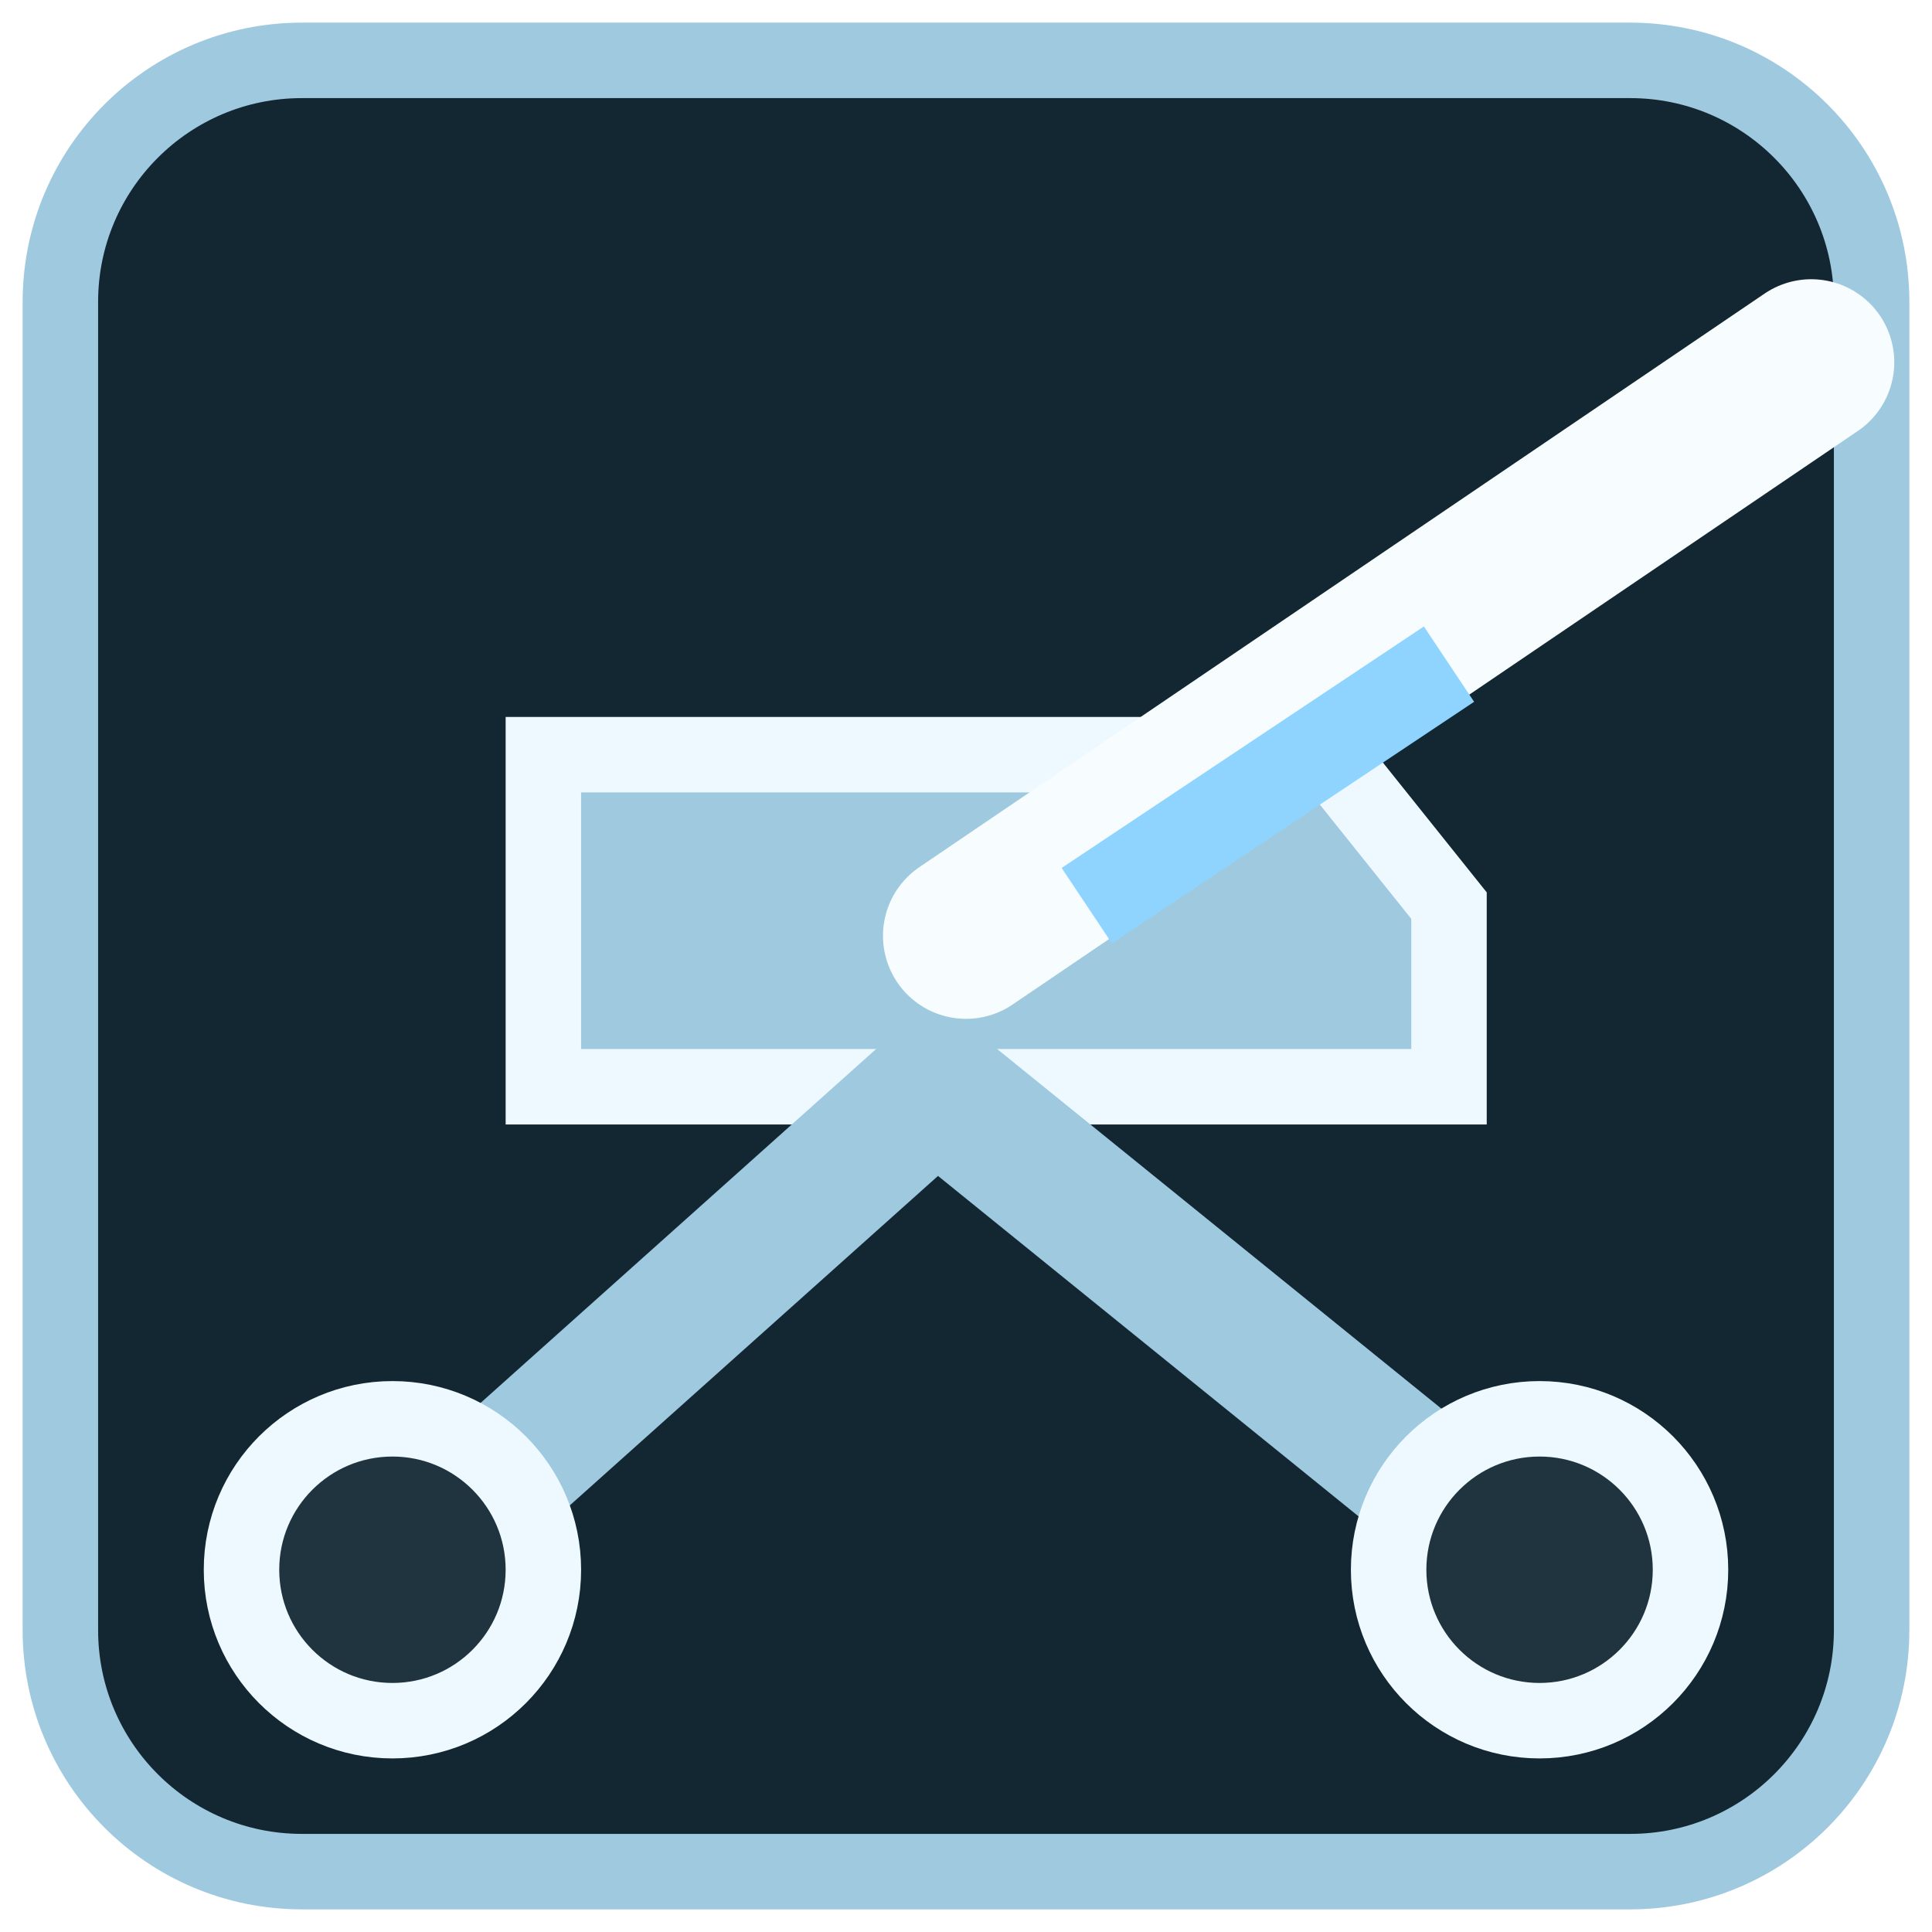
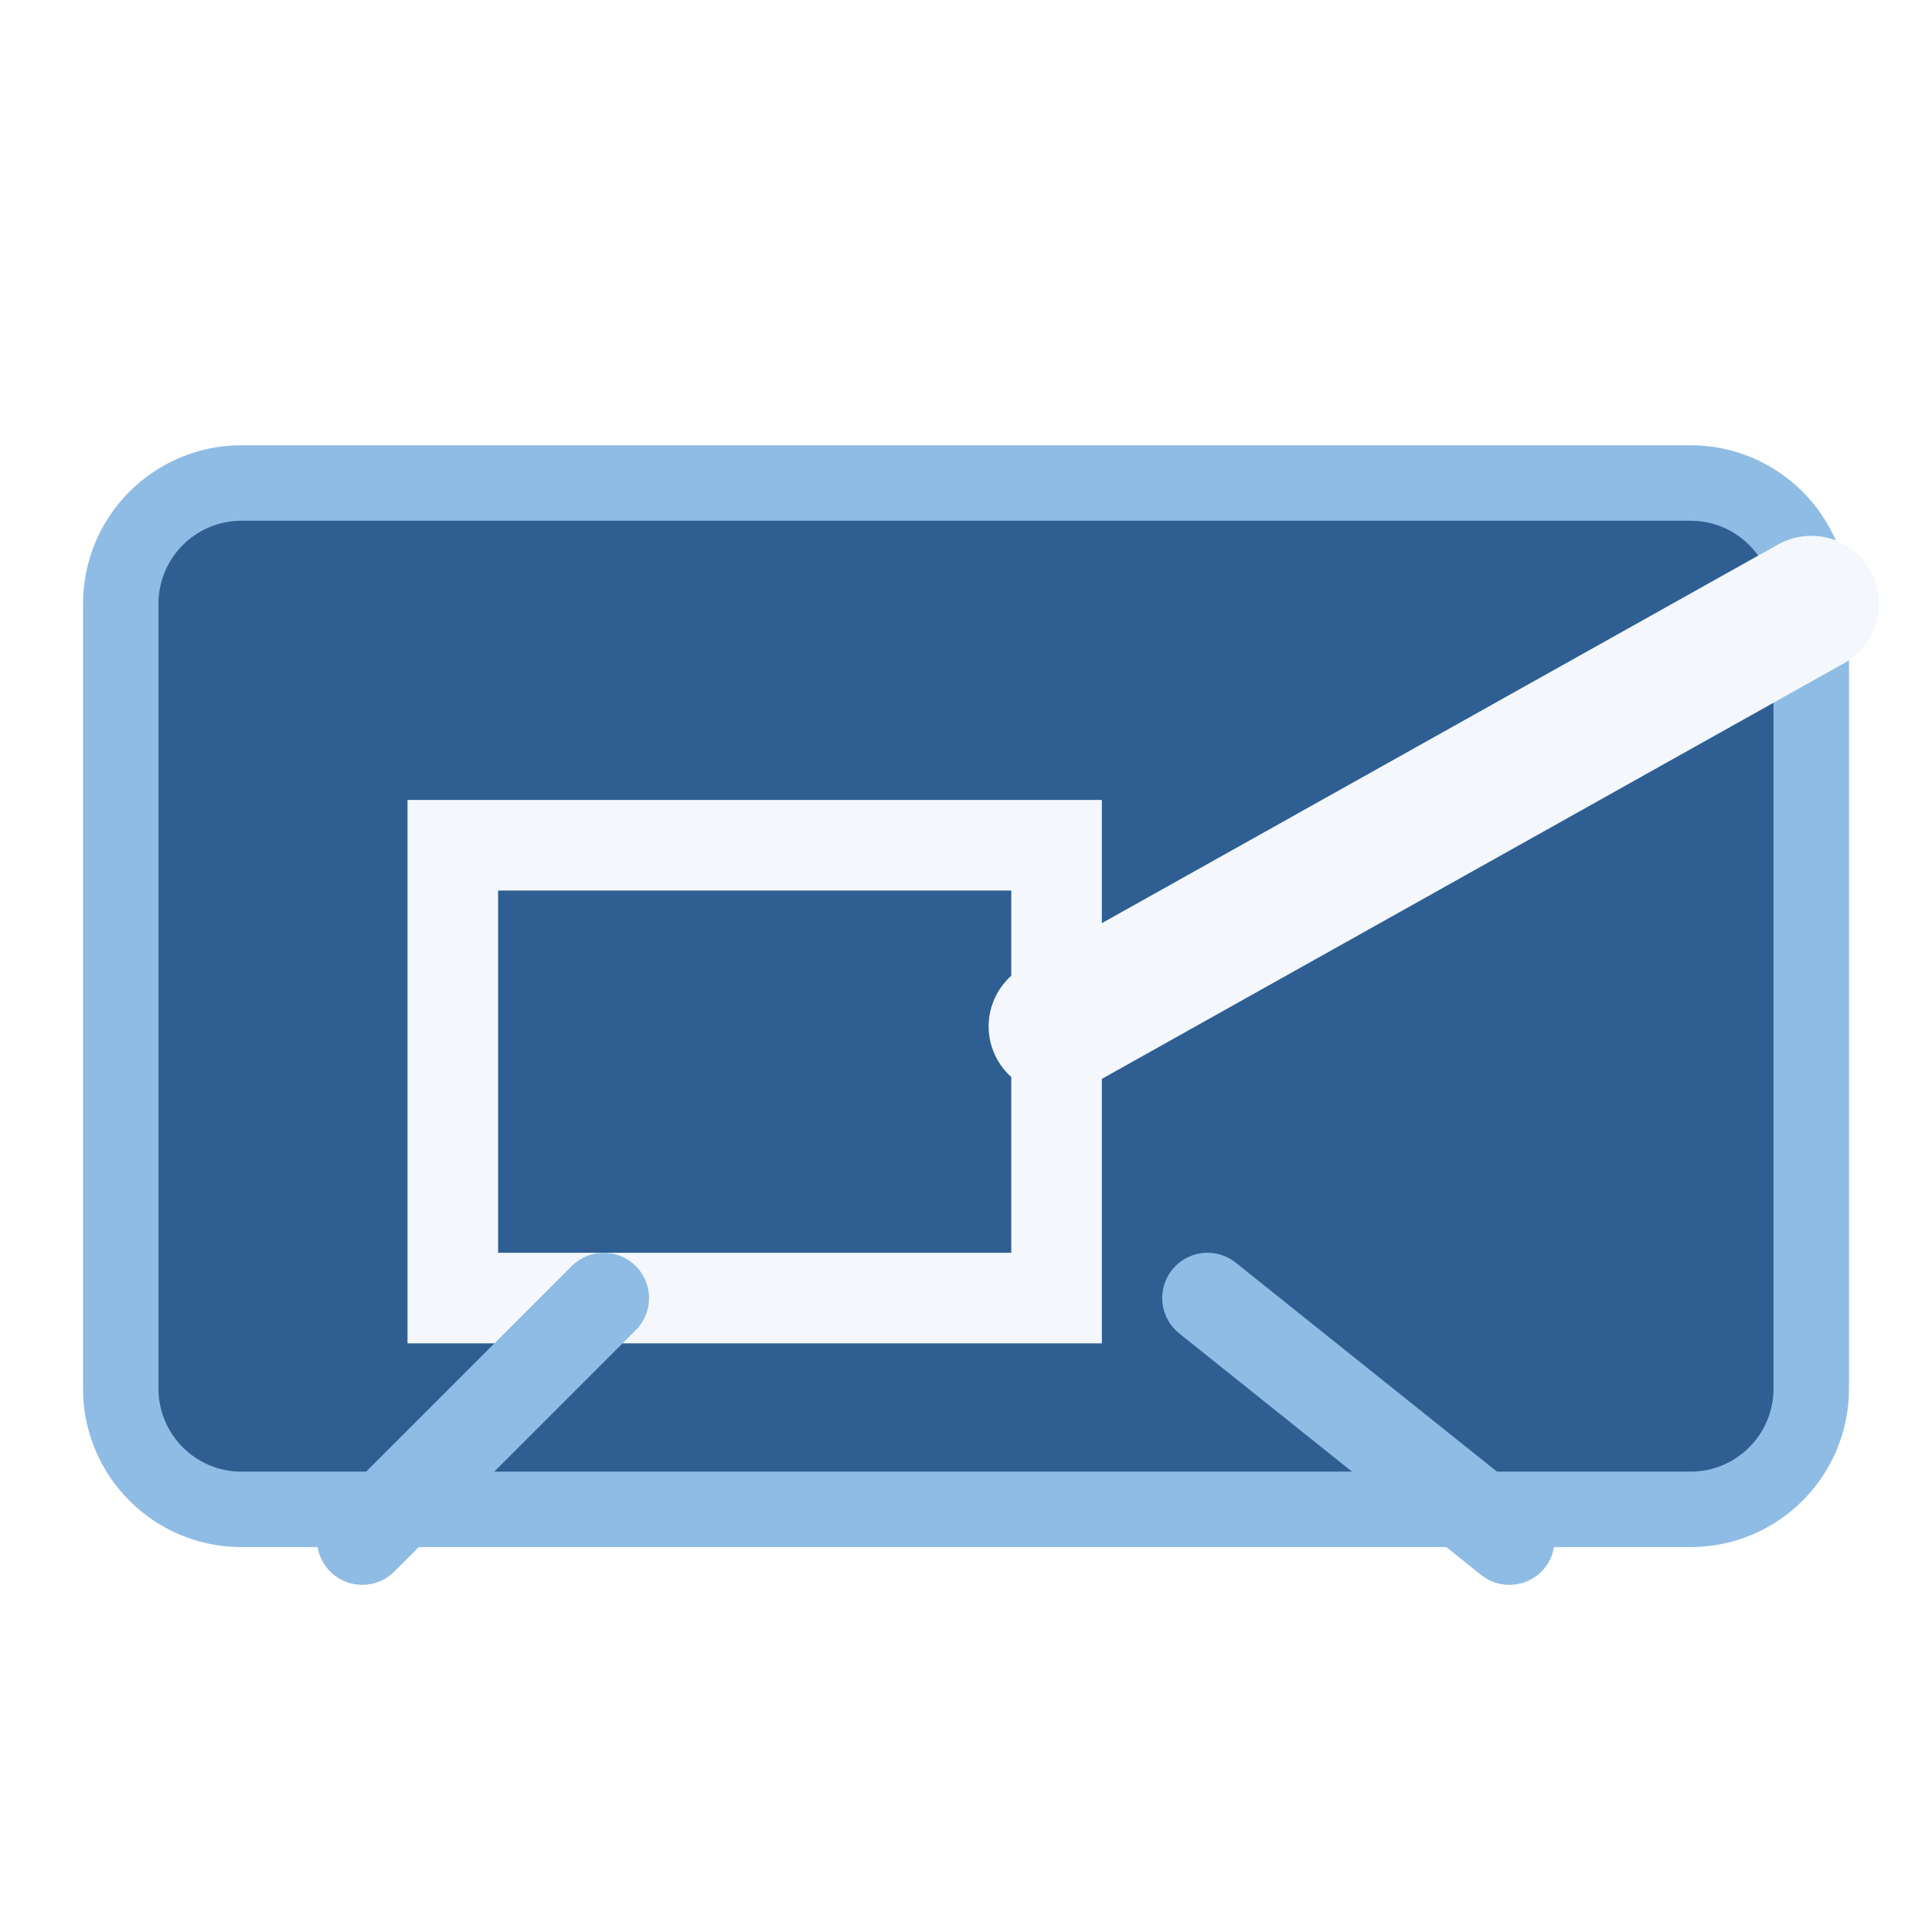
<svg xmlns="http://www.w3.org/2000/svg" viewBox="0 0 64 64">
-   <rect x="2" y="2" width="60" height="60" rx="8" fill="#132733" stroke="#9fc9df" stroke-width="2.5" />
-   <path d="M18 25 H44 L48 30 V36 H18 Z" fill="#9fc9df" stroke="#eef8ff" stroke-width="2.5" />
-   <path d="M32 31 L60 12" stroke="#f7fdff" stroke-width="5.5" stroke-linecap="round" />
-   <path d="M36 30 L48 22" stroke="#8fd4ff" stroke-width="3" />
-   <path d="M31 36 L12 53 M31 36 L52 53" stroke="#9fc9df" stroke-width="4.5" stroke-linecap="round" />
-   <circle cx="13" cy="52" r="5" fill="#20343f" stroke="#eef8ff" stroke-width="2.5" />
-   <circle cx="51" cy="52" r="5" fill="#20343f" stroke="#eef8ff" stroke-width="2.5" />
+   <rect x="4" y="16" width="56" height="34" rx="4" fill="#2f5f92" stroke="#8fbce4" stroke-width="2.5" />
+   <path d="M15 43 H35 V28 H15 Z" fill="none" stroke="#f4f8fc" stroke-width="3" />
+   <path d="M35 34 L60 20" stroke="#f4f8fc" stroke-width="4.5" stroke-linecap="round" />
+   <path d="M20 43 L12 51 M40 43 L50 51" stroke="#8fbce4" stroke-width="3" stroke-linecap="round" />
</svg>
